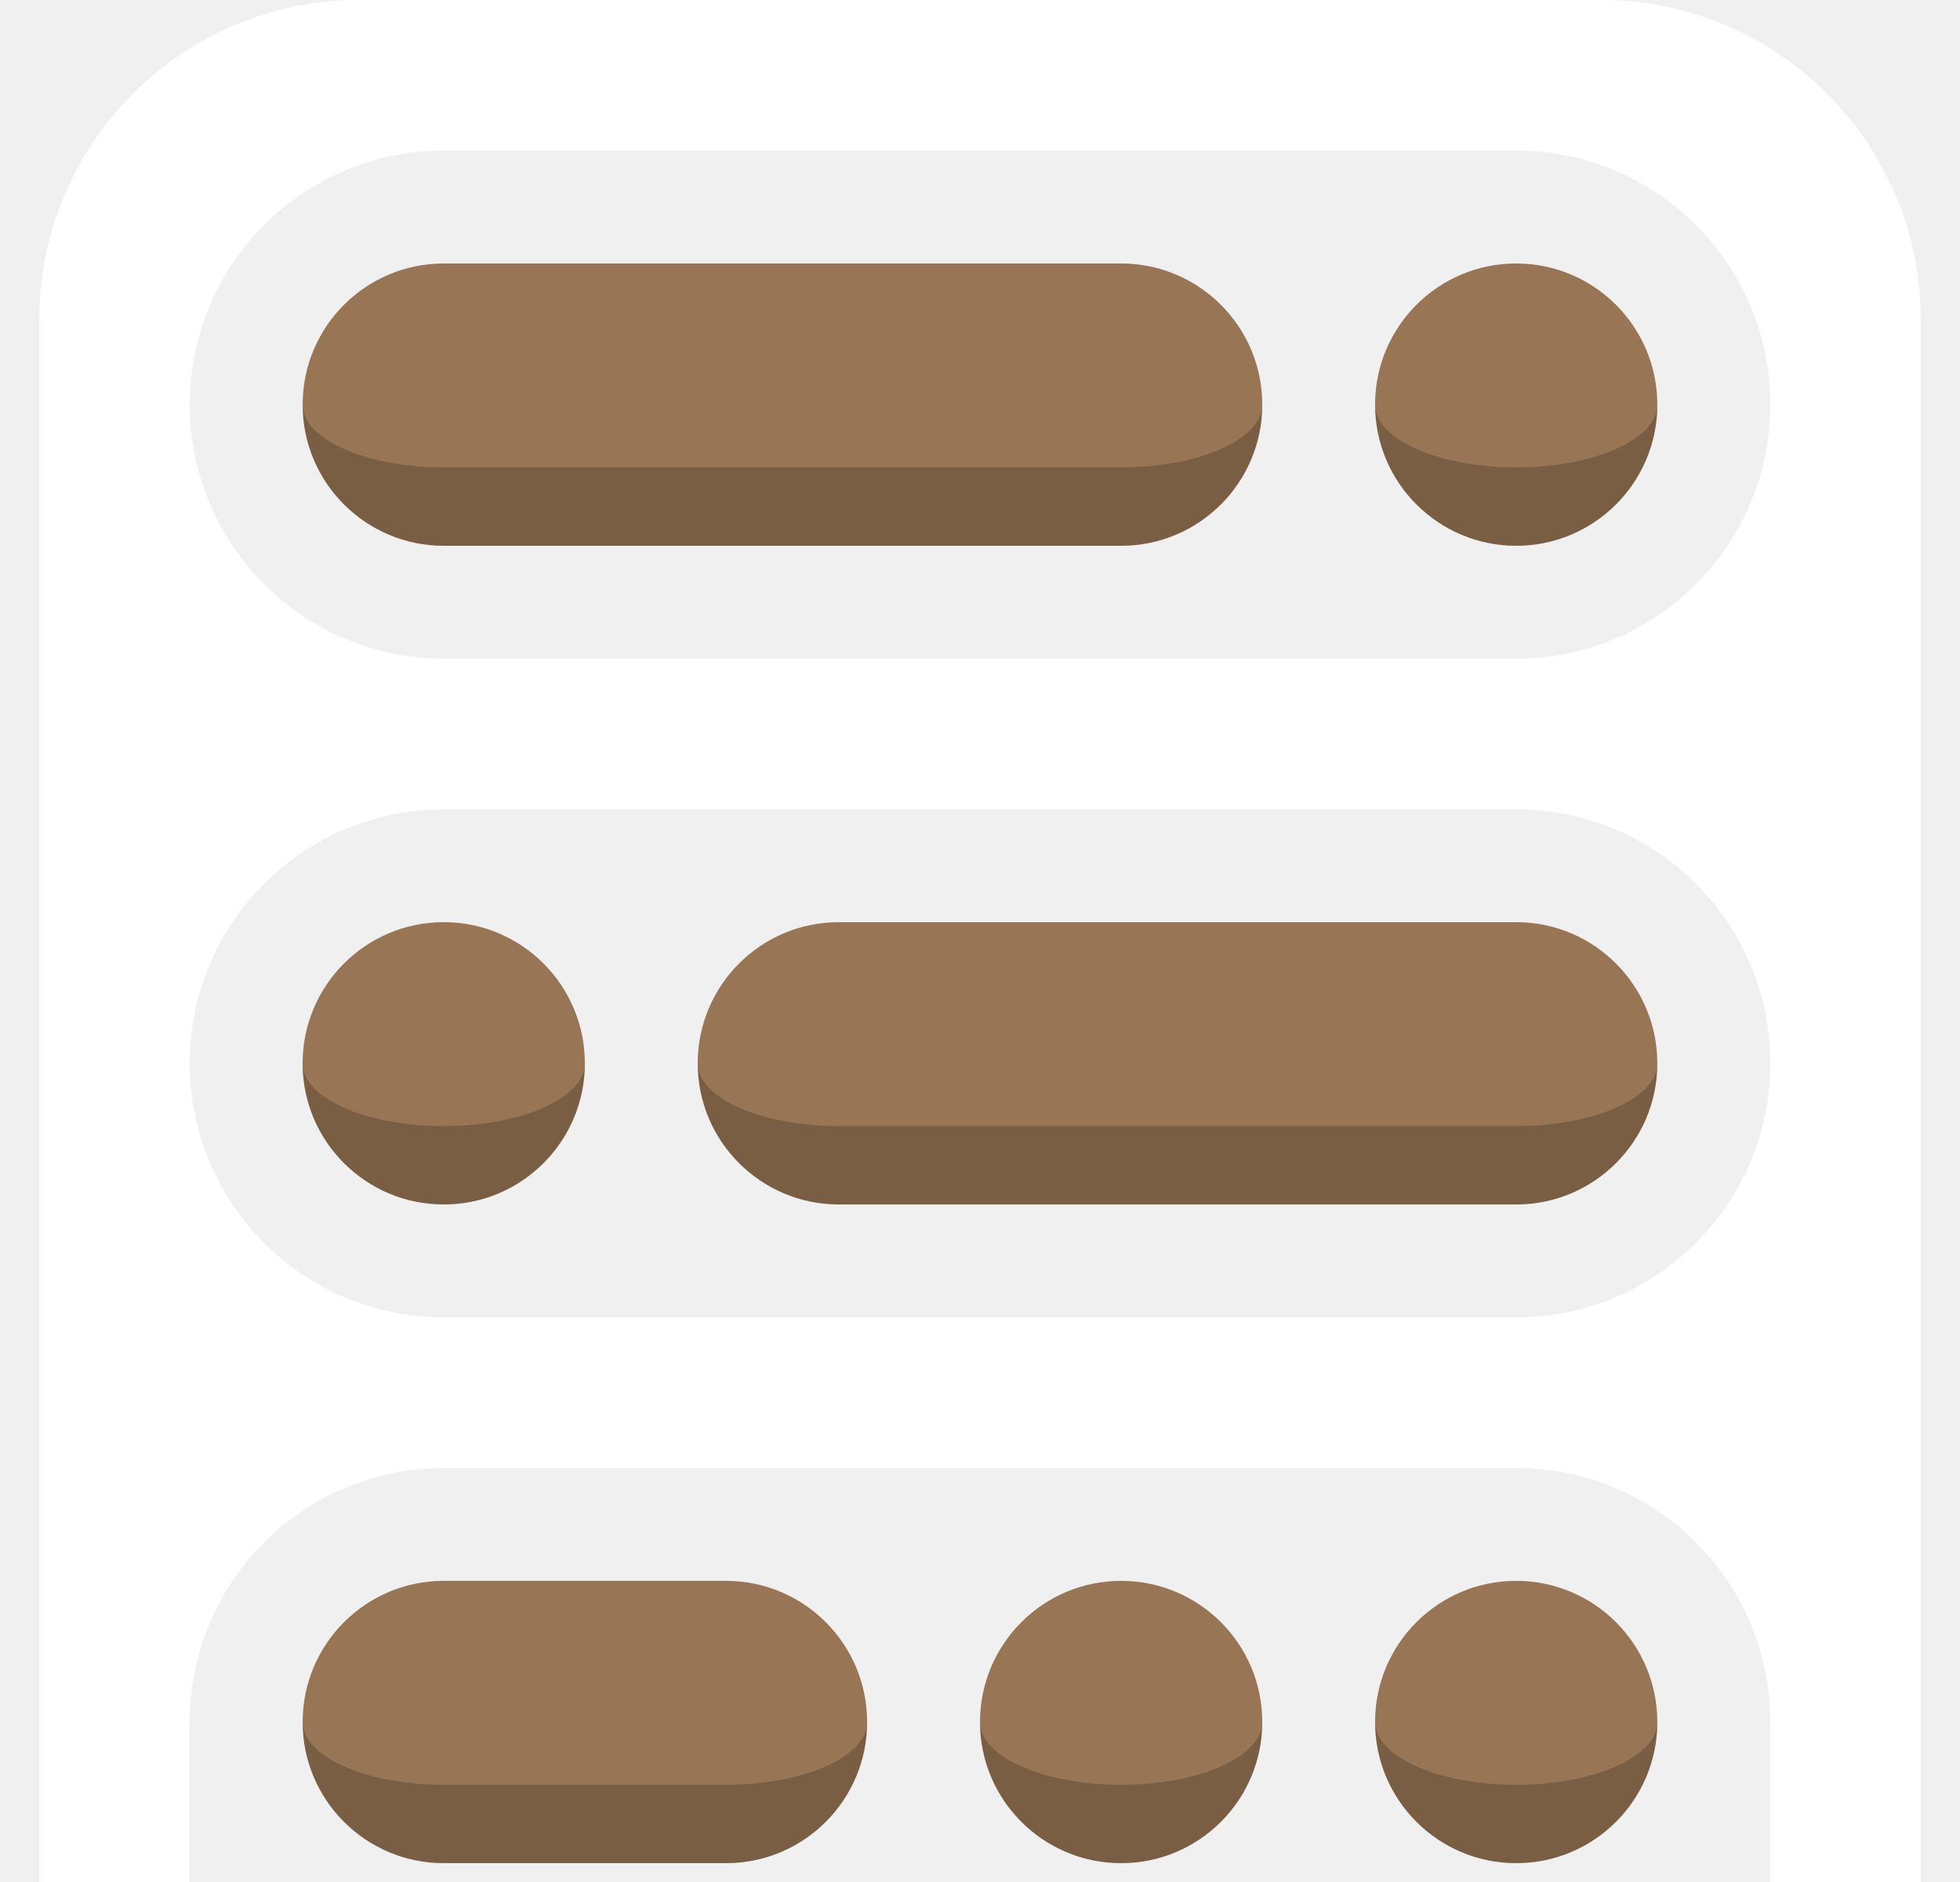
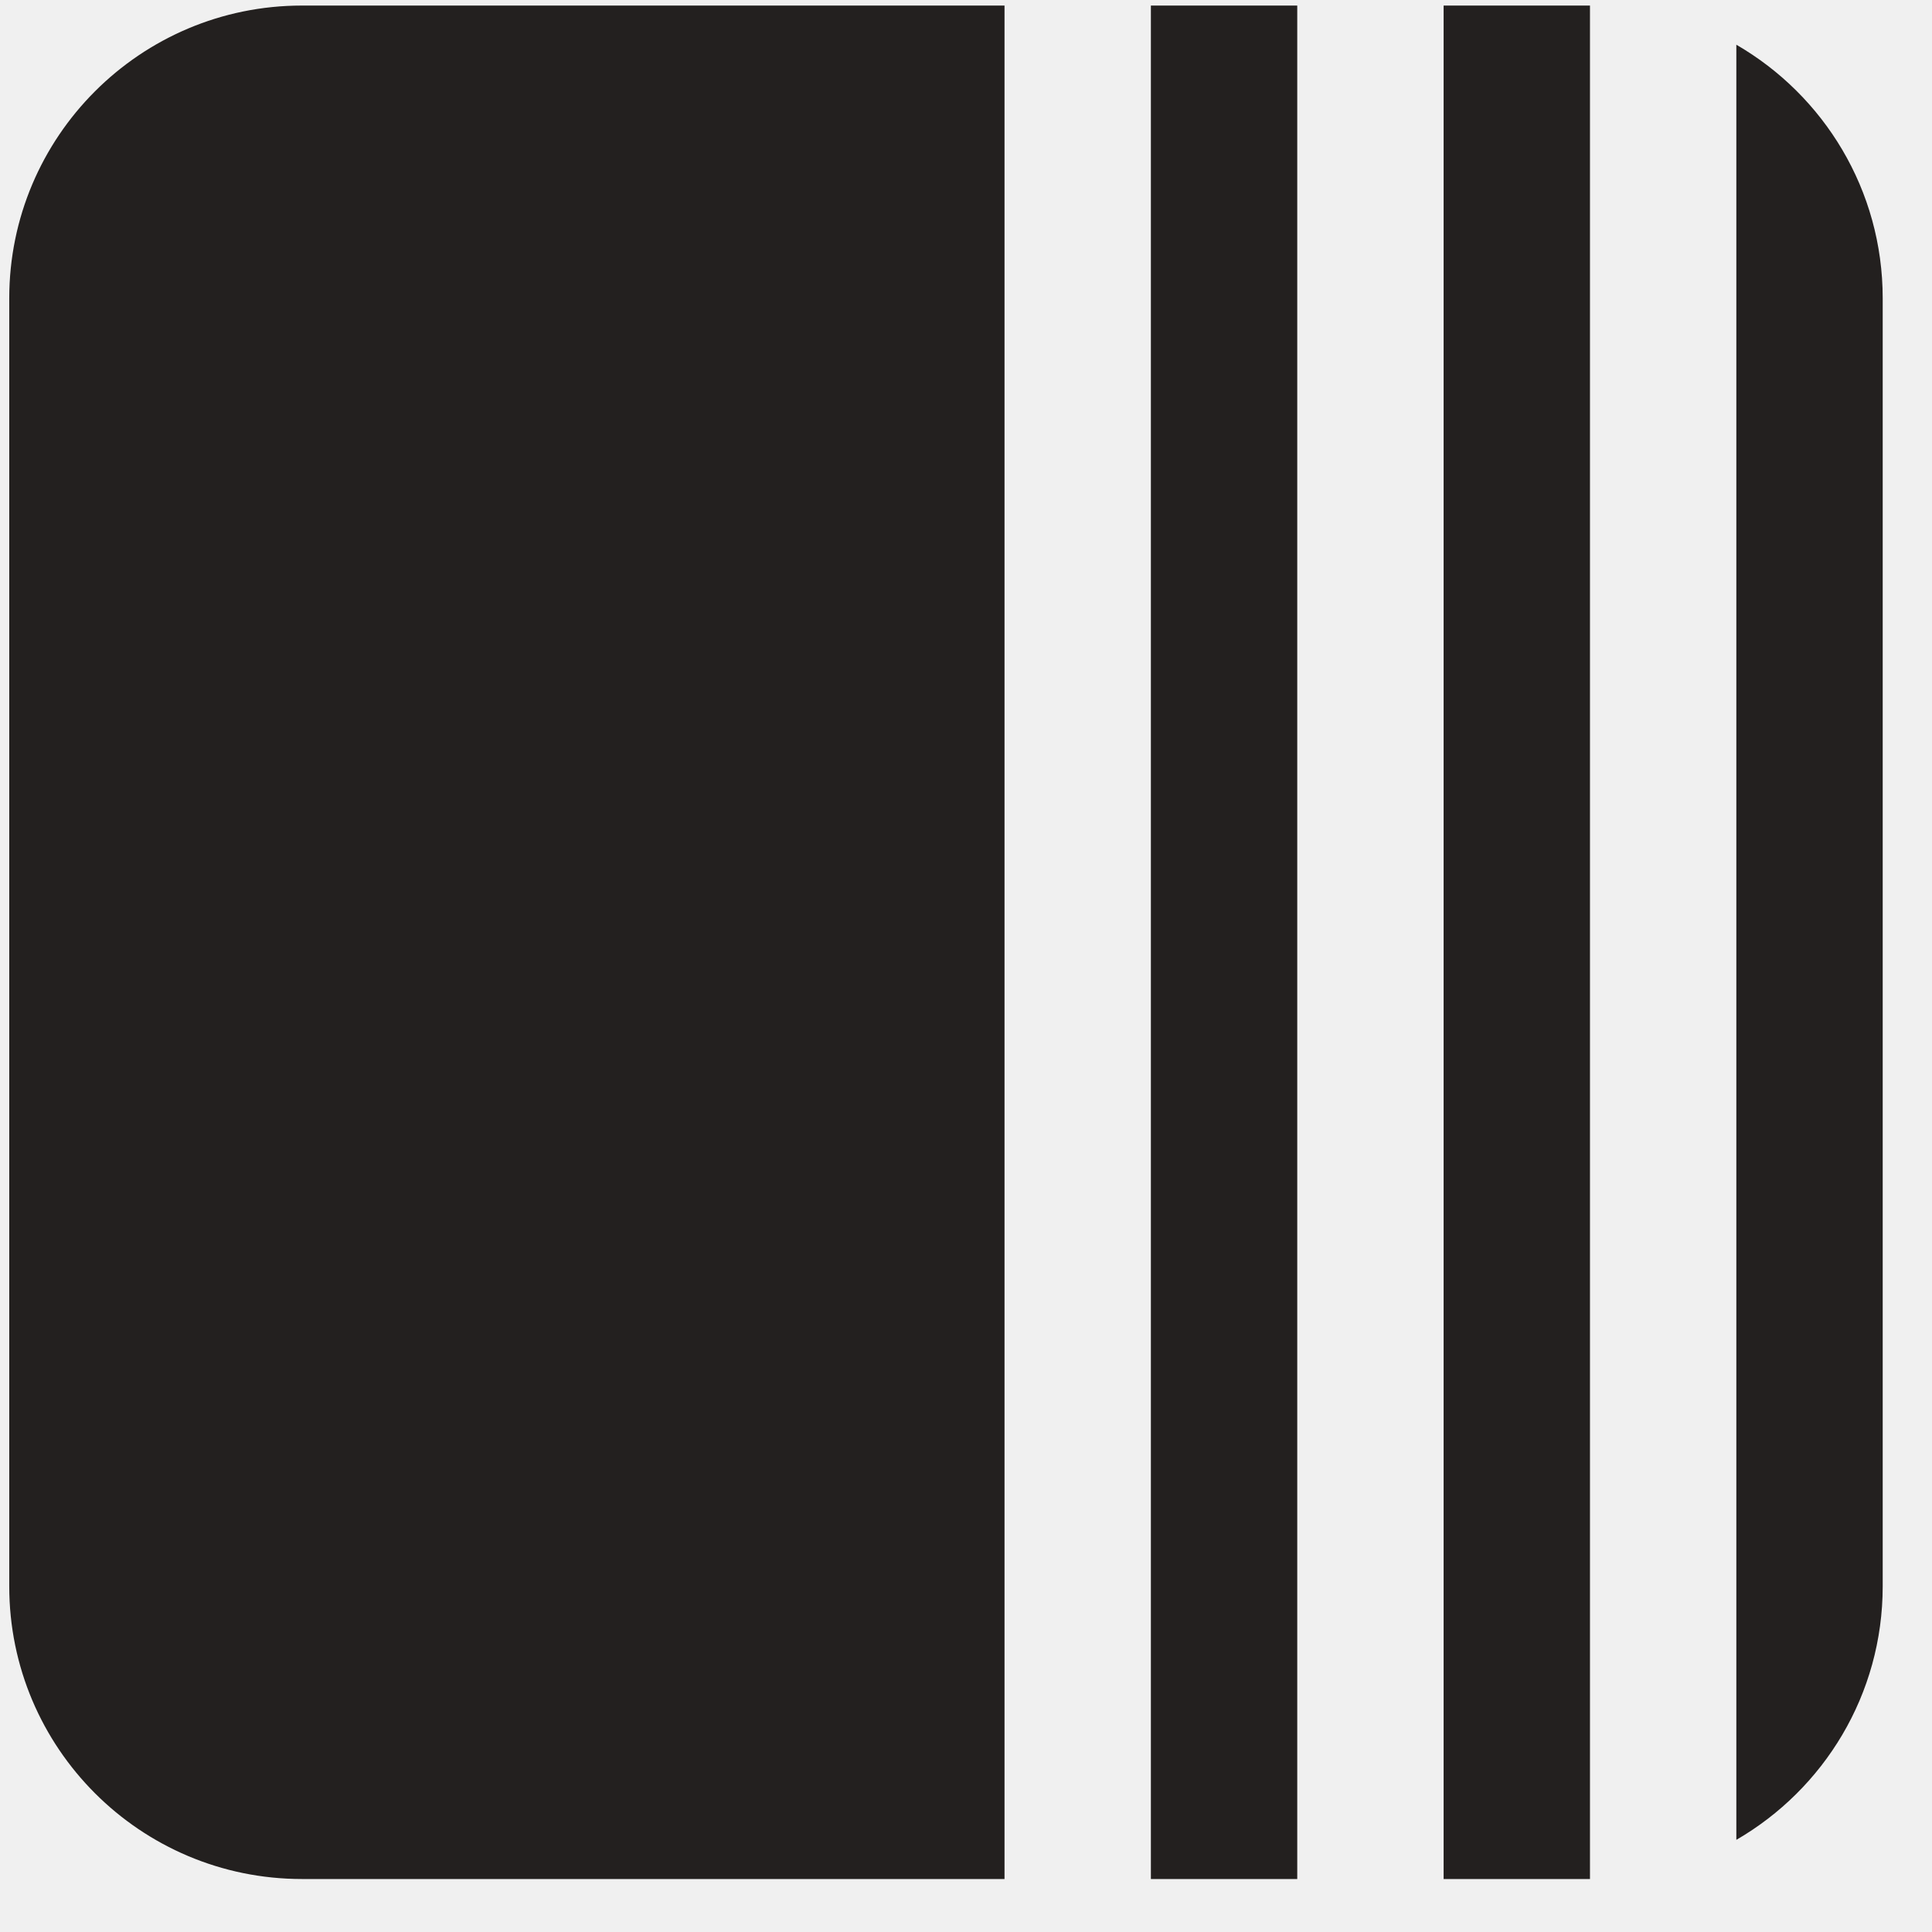
- <svg xmlns="http://www.w3.org/2000/svg" width="25" height="24" viewBox="0 0 25 24" fill="none">
-   <path fill-rule="evenodd" clip-rule="evenodd" d="M4.58 0C2.327 0 0.5 1.827 0.5 4.08V24H2.42L2.42 21.96C2.42 20.171 3.871 18.72 5.66 18.72L19.34 18.72C21.129 18.72 22.58 20.171 22.58 21.96L22.58 24H24.5V4.08C24.5 1.827 22.673 0 20.42 0H4.58ZM5.66 1.92C3.871 1.92 2.42 3.371 2.42 5.16C2.42 6.949 3.871 8.4 5.66 8.4L19.34 8.4C21.129 8.4 22.58 6.949 22.58 5.16C22.58 3.371 21.129 1.92 19.34 1.92L5.66 1.92ZM5.66 10.32C3.871 10.32 2.42 11.771 2.42 13.56C2.42 15.349 3.871 16.8 5.66 16.8L19.34 16.8C21.129 16.8 22.58 15.349 22.58 13.56C22.58 11.771 21.129 10.32 19.34 10.32L5.66 10.32Z" fill="white" />
-   <rect x="21.14" y="6.96" width="3.6" height="3.6" rx="1.8" transform="rotate(-180 21.1396 6.95996)" fill="#987655" />
-   <rect x="21.14" y="23.76" width="3.6" height="3.6" rx="1.8" transform="rotate(-180 21.1396 23.7598)" fill="#987655" />
-   <rect x="16.1" y="23.76" width="3.6" height="3.6" rx="1.8" transform="rotate(-180 16.1001 23.7598)" fill="#987655" />
-   <rect x="11.06" y="23.76" width="7.2" height="3.6" rx="1.8" transform="rotate(-180 11.0601 23.7598)" fill="#987655" />
-   <rect x="16.1" y="6.96" width="12.24" height="3.6" rx="1.8" transform="rotate(-180 16.1001 6.95996)" fill="#987655" />
-   <rect x="7.46" y="15.36" width="3.6" height="3.6" rx="1.8" transform="rotate(-180 7.45996 15.3599)" fill="#987655" />
-   <rect x="21.14" y="15.36" width="12.24" height="3.6" rx="1.8" transform="rotate(-180 21.1396 15.3599)" fill="#987655" />
-   <mask id="path-9-inside-1_31_54" fill="white">
-     <path d="M21.14 5.16C21.14 6.154 20.334 6.96 19.34 6.96V6.96C18.346 6.96 17.54 6.154 17.54 5.16V5.16C17.54 4.166 18.346 3.36 19.34 3.36V3.36C20.334 3.36 21.14 4.166 21.14 5.16V5.16Z" />
-   </mask>
-   <path d="M21.14 6.16C21.14 7.154 20.334 7.96 19.34 7.96C18.346 7.96 17.54 7.154 17.54 6.16L17.54 5.16C17.54 5.602 18.346 5.96 19.34 5.96C20.334 5.96 21.14 5.602 21.14 5.16L21.14 6.16ZM17.54 3.36L21.14 3.36L17.54 3.36ZM21.14 3.36L21.14 6.96L21.14 3.36ZM17.54 6.96L17.54 3.36L17.54 6.96Z" fill="black" fill-opacity="0.2" mask="url(#path-9-inside-1_31_54)" />
-   <mask id="path-11-inside-2_31_54" fill="white">
-     <path d="M21.14 21.96C21.14 22.954 20.334 23.76 19.34 23.76V23.76C18.346 23.76 17.54 22.954 17.54 21.96V21.96C17.54 20.966 18.346 20.16 19.34 20.16V20.16C20.334 20.16 21.14 20.966 21.14 21.96V21.96Z" />
-   </mask>
-   <path d="M21.14 22.96C21.14 23.954 20.334 24.76 19.34 24.76C18.346 24.76 17.54 23.954 17.54 22.96L17.54 21.96C17.54 22.402 18.346 22.76 19.34 22.76C20.334 22.76 21.14 22.402 21.14 21.96L21.14 22.96ZM17.54 20.16L21.14 20.16L17.54 20.16ZM21.14 20.16L21.14 23.76L21.14 20.16ZM17.54 23.76L17.54 20.16L17.54 23.76Z" fill="black" fill-opacity="0.2" mask="url(#path-11-inside-2_31_54)" />
-   <mask id="path-13-inside-3_31_54" fill="white">
-     <path d="M16.1 21.96C16.1 22.954 15.294 23.76 14.3 23.76V23.76C13.306 23.76 12.5 22.954 12.5 21.96V21.96C12.5 20.966 13.306 20.16 14.3 20.16V20.16C15.294 20.16 16.1 20.966 16.1 21.96V21.96Z" />
-   </mask>
-   <path d="M16.1 22.96C16.1 23.954 15.294 24.76 14.3 24.76C13.306 24.76 12.5 23.954 12.5 22.96L12.5 21.96C12.5 22.402 13.306 22.76 14.3 22.76L14.3 22.76C15.294 22.76 16.1 22.402 16.1 21.96L16.1 22.96ZM12.5 20.16L16.1 20.16L12.5 20.16ZM16.1 20.16L16.1 23.76L16.1 20.16ZM12.5 23.76L12.5 20.16L12.5 23.76Z" fill="black" fill-opacity="0.2" mask="url(#path-13-inside-3_31_54)" />
-   <mask id="path-15-inside-4_31_54" fill="white">
-     <path d="M11.06 21.96C11.06 22.954 10.254 23.76 9.26 23.76L5.66 23.76C4.666 23.76 3.86 22.954 3.86 21.96V21.96C3.86 20.966 4.666 20.16 5.66 20.16L9.26 20.16C10.254 20.16 11.06 20.966 11.06 21.96V21.96Z" />
-   </mask>
-   <path d="M11.06 21.96C11.06 23.506 9.806 24.76 8.26 24.76L6.66 24.76C5.114 24.76 3.86 23.506 3.86 21.96L3.86 21.96C3.86 22.402 4.666 22.76 5.66 22.76L9.26 22.76C10.254 22.76 11.06 22.402 11.06 21.96L11.06 21.96ZM3.86 20.16L11.06 20.16L3.86 20.16ZM11.06 20.16L11.06 23.76L11.06 20.16ZM3.86 23.76L3.86 20.16L3.86 23.76Z" fill="black" fill-opacity="0.2" mask="url(#path-15-inside-4_31_54)" />
-   <mask id="path-17-inside-5_31_54" fill="white">
-     <path d="M16.1 5.16C16.1 6.154 15.294 6.96 14.3 6.96L5.66 6.96C4.666 6.96 3.86 6.154 3.86 5.16V5.16C3.86 4.166 4.666 3.36 5.66 3.36L14.3 3.36C15.294 3.36 16.1 4.166 16.1 5.16V5.16Z" />
-   </mask>
-   <path d="M16.1 5.16C16.1 6.706 14.847 7.96 13.3 7.96L6.66 7.96C5.114 7.96 3.86 6.706 3.86 5.16C3.86 5.602 4.666 5.96 5.66 5.96L14.3 5.96C15.294 5.96 16.1 5.602 16.1 5.16ZM3.86 3.36L16.1 3.36L3.86 3.36ZM16.1 3.36L16.1 6.96L16.1 3.36ZM3.86 6.96L3.86 3.36L3.86 6.96Z" fill="black" fill-opacity="0.2" mask="url(#path-17-inside-5_31_54)" />
-   <mask id="path-19-inside-6_31_54" fill="white">
-     <path d="M7.46 13.56C7.46 14.554 6.654 15.36 5.66 15.36V15.36C4.666 15.36 3.86 14.554 3.86 13.56V13.56C3.86 12.566 4.666 11.76 5.66 11.76V11.76C6.654 11.76 7.46 12.566 7.46 13.56V13.56Z" />
-   </mask>
-   <path d="M7.46 14.56C7.46 15.554 6.654 16.36 5.66 16.36L5.66 16.36C4.666 16.36 3.86 15.554 3.86 14.56L3.86 13.56C3.86 14.002 4.666 14.36 5.66 14.36C6.654 14.36 7.46 14.002 7.46 13.56L7.46 14.56ZM3.86 11.76L7.46 11.76L3.86 11.76ZM7.46 11.76L7.46 15.36L7.46 11.76ZM3.86 15.36L3.86 11.76L3.86 15.36Z" fill="black" fill-opacity="0.2" mask="url(#path-19-inside-6_31_54)" />
-   <mask id="path-21-inside-7_31_54" fill="white">
-     <path d="M21.14 13.56C21.14 14.554 20.334 15.36 19.34 15.36L10.7 15.36C9.706 15.36 8.9 14.554 8.9 13.56V13.56C8.9 12.566 9.706 11.76 10.7 11.76L19.34 11.76C20.334 11.76 21.14 12.566 21.14 13.56V13.56Z" />
-   </mask>
-   <path d="M21.14 13.56C21.14 15.106 19.886 16.36 18.34 16.36L11.7 16.36C10.153 16.36 8.9 15.106 8.9 13.56C8.9 14.002 9.706 14.36 10.7 14.36L19.34 14.36C20.334 14.36 21.14 14.002 21.14 13.56ZM8.9 11.76L21.14 11.76L8.9 11.76ZM21.14 11.76L21.14 15.36L21.14 11.76ZM8.9 15.36L8.9 11.76L8.9 15.36Z" fill="black" fill-opacity="0.2" mask="url(#path-21-inside-7_31_54)" />
+ <svg xmlns="http://www.w3.org/2000/svg" width="33" height="33" viewBox="0 0 33 33" fill="none">
+   <g clip-path="url(#clip0_207_1045)">
+     <path fill-rule="evenodd" clip-rule="evenodd" d="M29.658 0.764L29.658 31.426C31.152 30.561 32.158 28.946 32.158 27.095L32.158 5.095C32.158 3.244 31.152 1.628 29.658 0.764ZM27.158 32.095L27.158 0.095L24.658 0.095L24.658 32.095L27.158 32.095ZM19.658 0.095L22.158 0.095L22.158 32.095L19.658 32.095L19.658 0.095ZM17.158 0.095L5.158 0.095C2.397 0.095 0.158 2.334 0.158 5.095L0.158 27.095C0.158 29.856 2.397 32.095 5.158 32.095L17.158 32.095L17.158 0.095Z" fill="#23201F" />
+   </g>
+   <defs>
+     <clipPath id="clip0_207_1045">
+       <rect width="32" height="32" fill="white" transform="translate(0.157959 0.0949707)" />
+     </clipPath>
+   </defs>
</svg>
